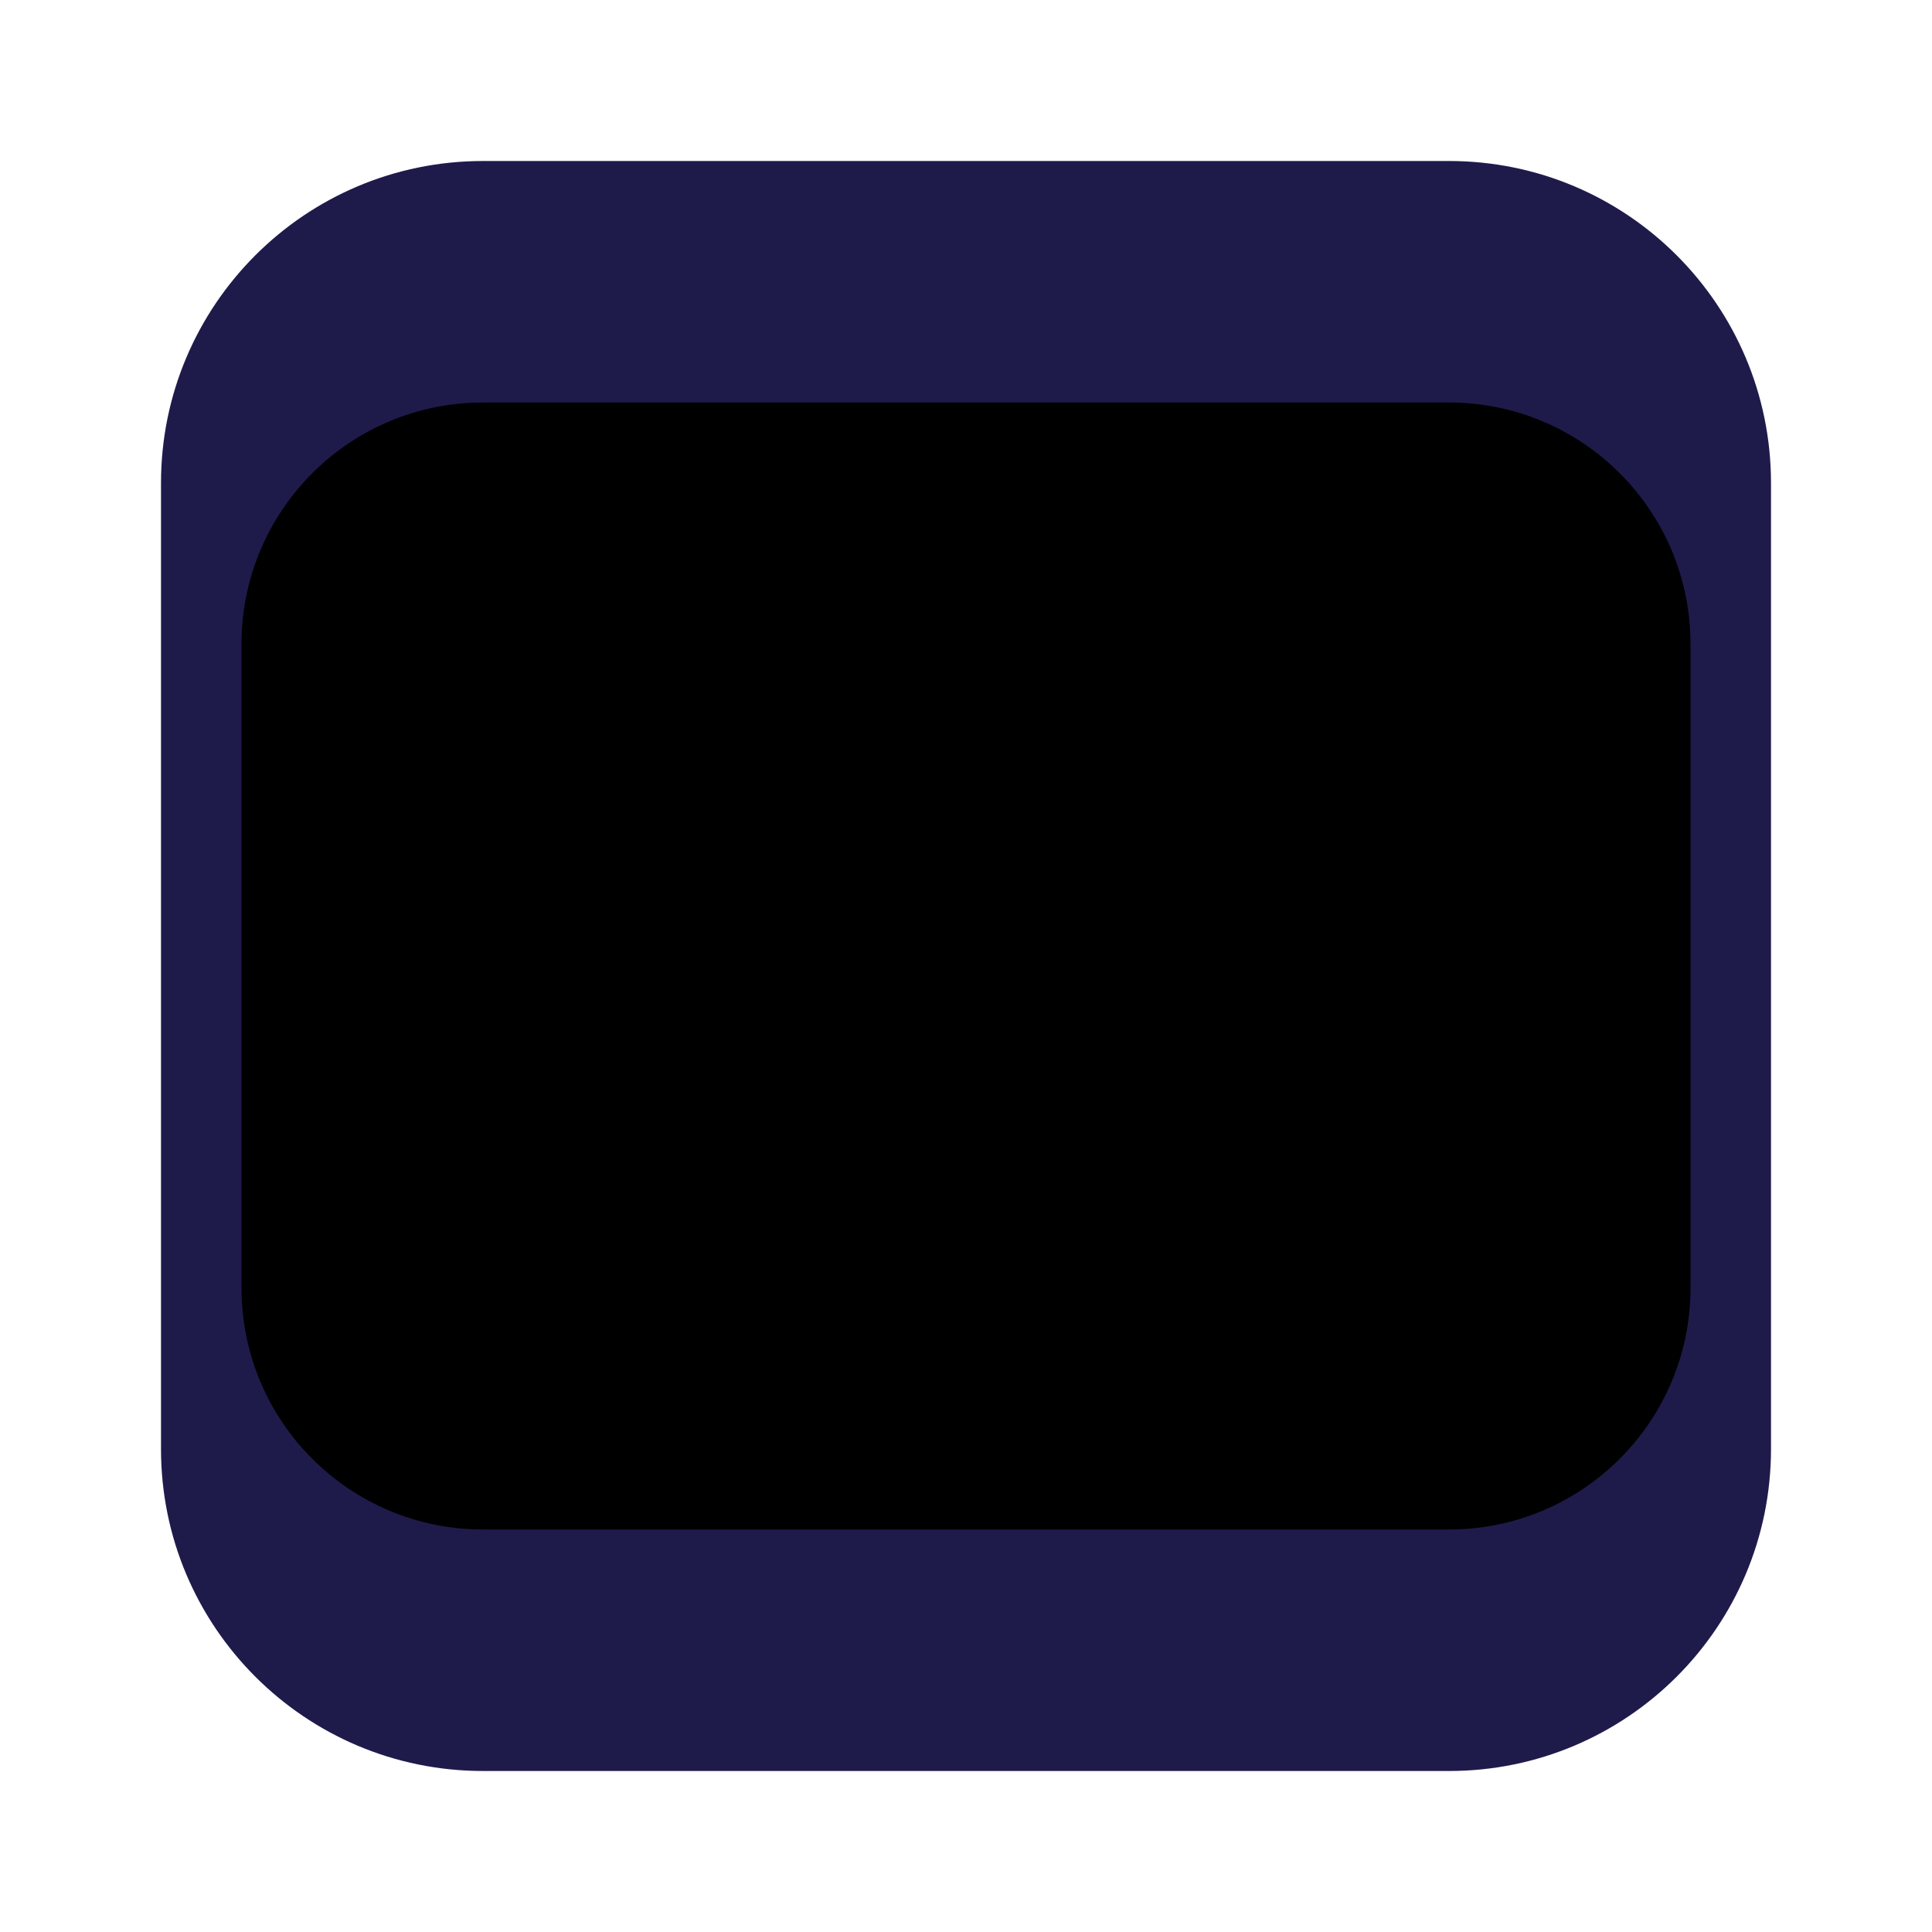
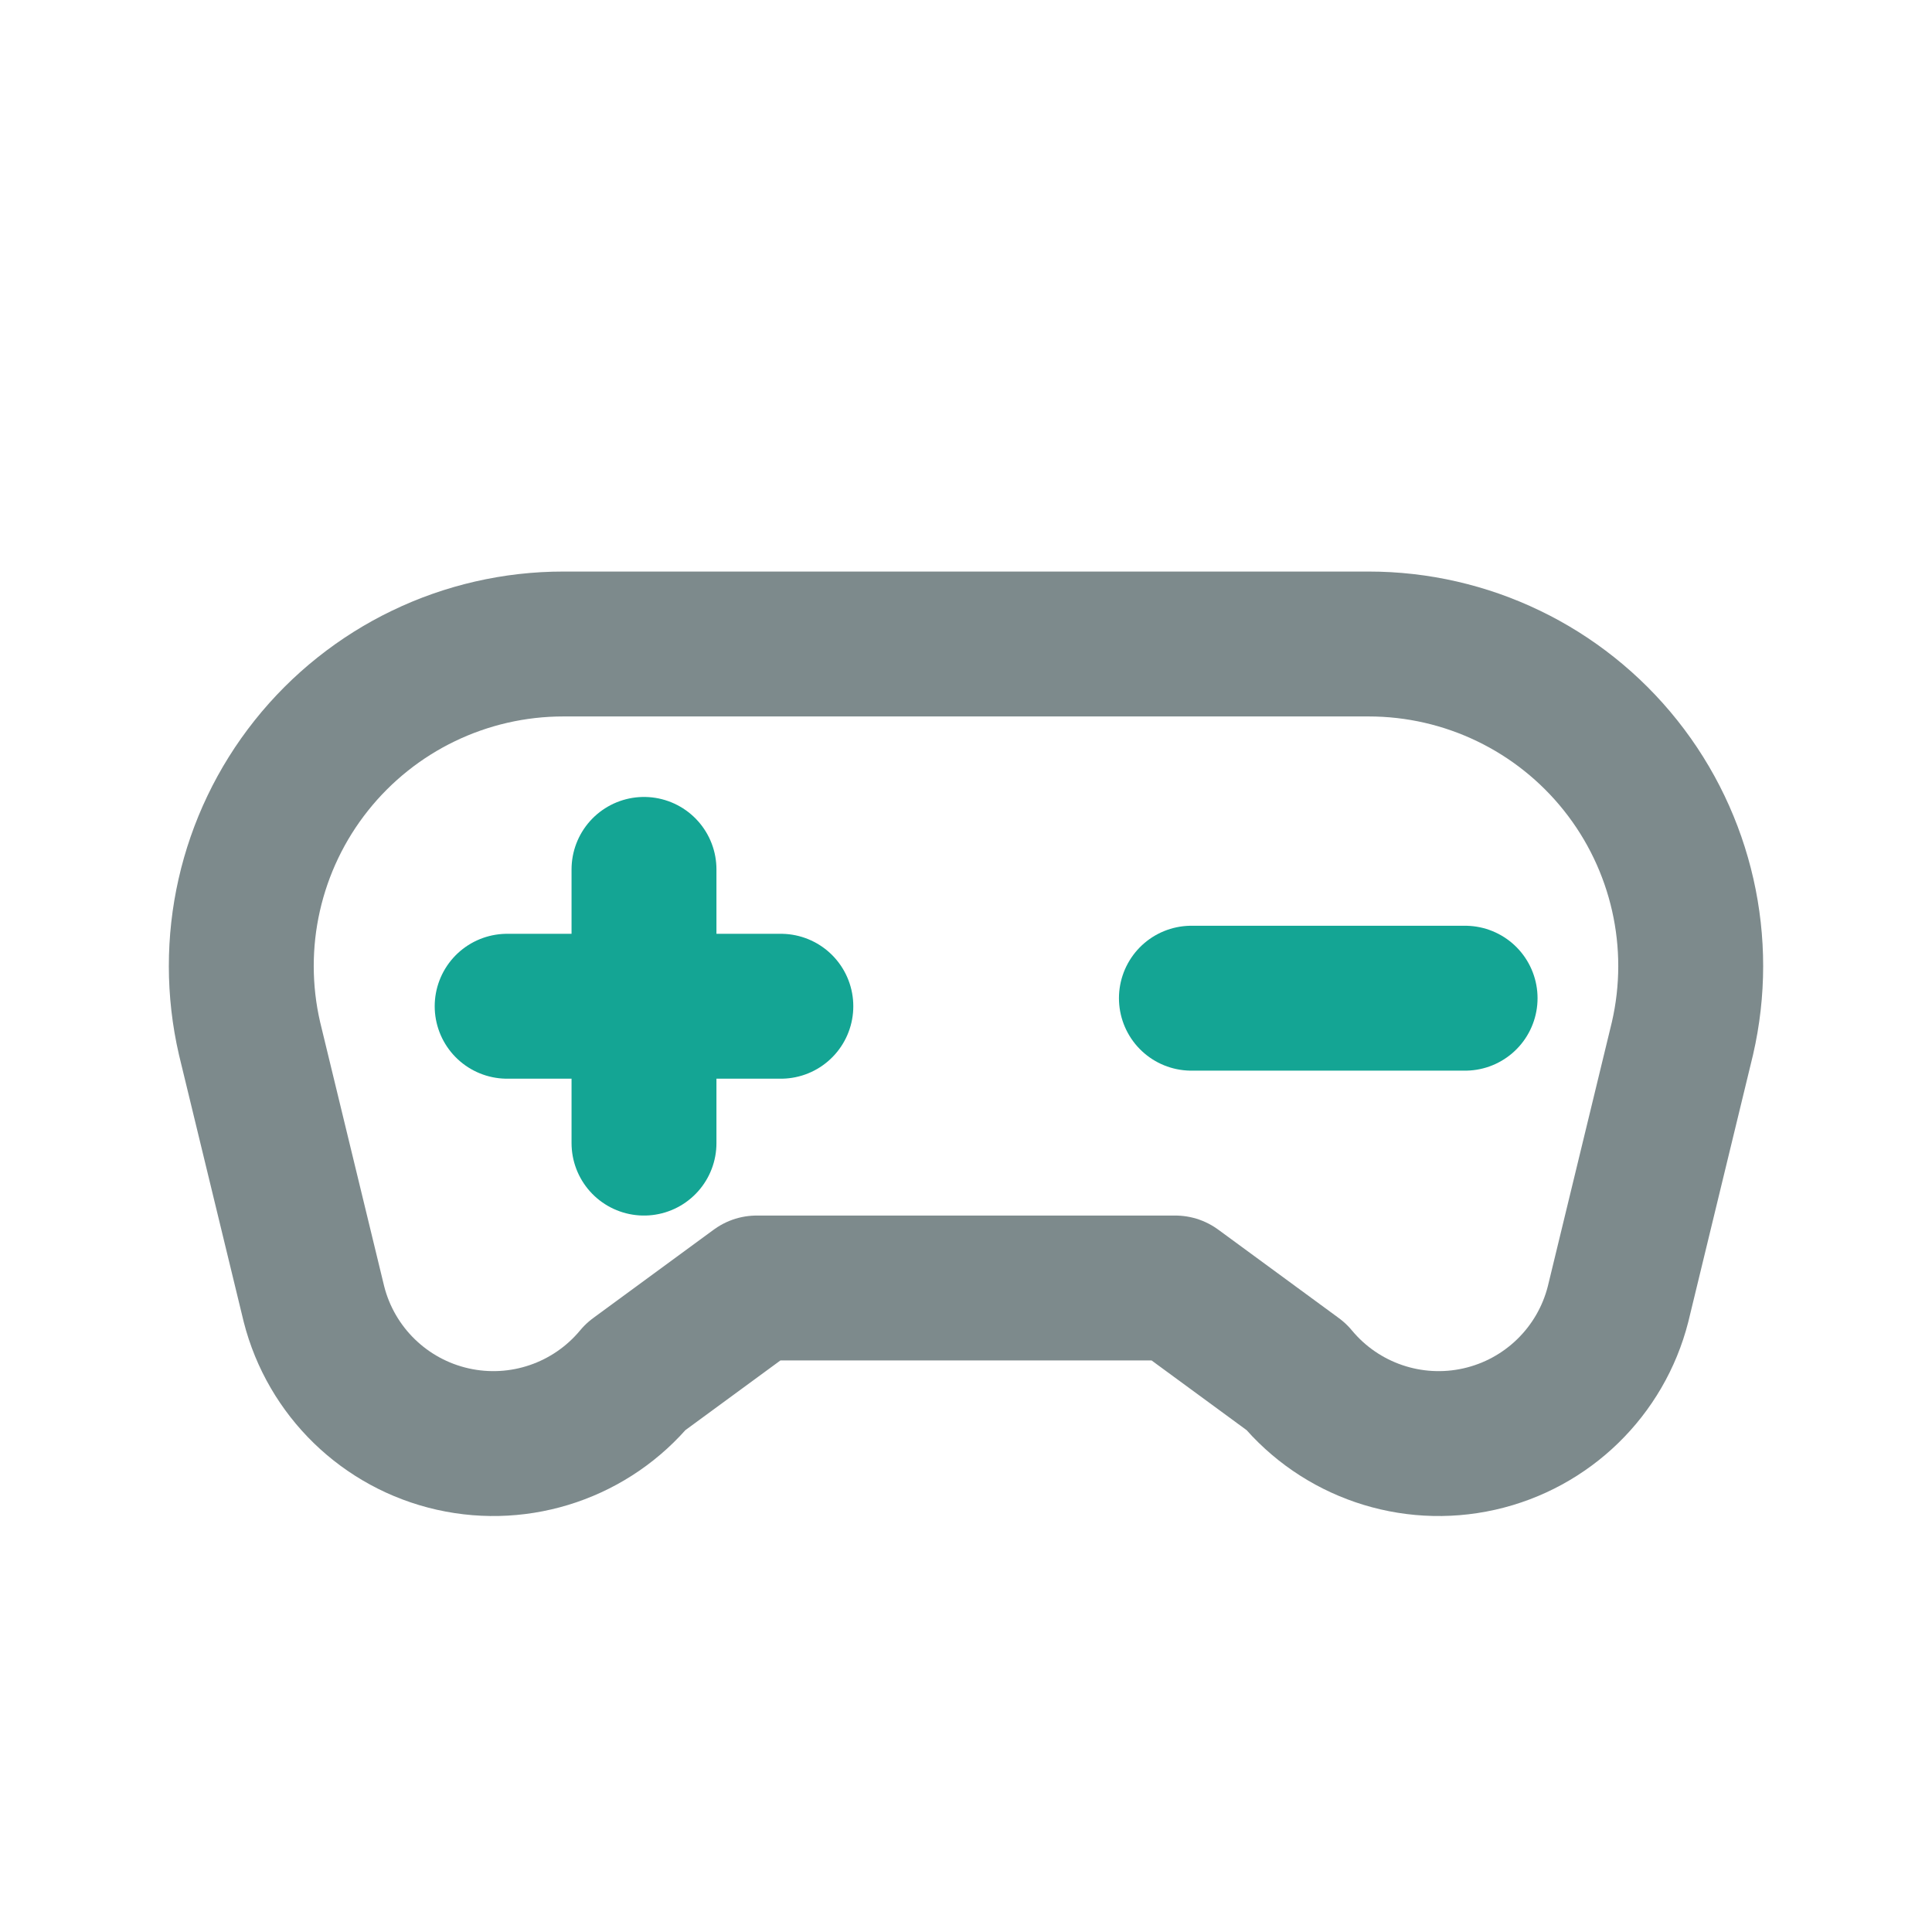
- <svg xmlns="http://www.w3.org/2000/svg" viewBox="0 0 24 24" width="24" height="24">
-   <rect x="2" y="2" width="20" height="20" rx="4" fill="#1e1b4b" />
-   <rect x="3" y="5" width="18" height="14" rx="3" fill="{muted}" />
-   <path d="M8 10v4M10 12H6" stroke="{accent}" stroke-width="1.5" stroke-linecap="round" />
-   <circle cx="16" cy="12" r="1.5" fill="{accent}" />
+ <svg xmlns="http://www.w3.org/2000/svg" viewBox="0 0 24 24" width="24" height="24" fill="none" stroke-linecap="round" stroke-linejoin="round" stroke-width="1.8">
+   <path d="M7 8h10a4 4 0 0 1 3.9 4.9l-.8 3.3a2.3 2.3 0 0 1-4 .9L14.6 16H9.4l-1.5 1.1a2.3 2.3 0 0 1-4-.9l-.8-3.3A4 4 0 0 1 7 8z" stroke="#7d8a8c" />
+   <path d="M8 10.8v3.4M6.3 12.5h3.4" stroke="#14a594" />
+   <path d="M14.8 12.4h3.4" stroke="#14a594" />
</svg>
